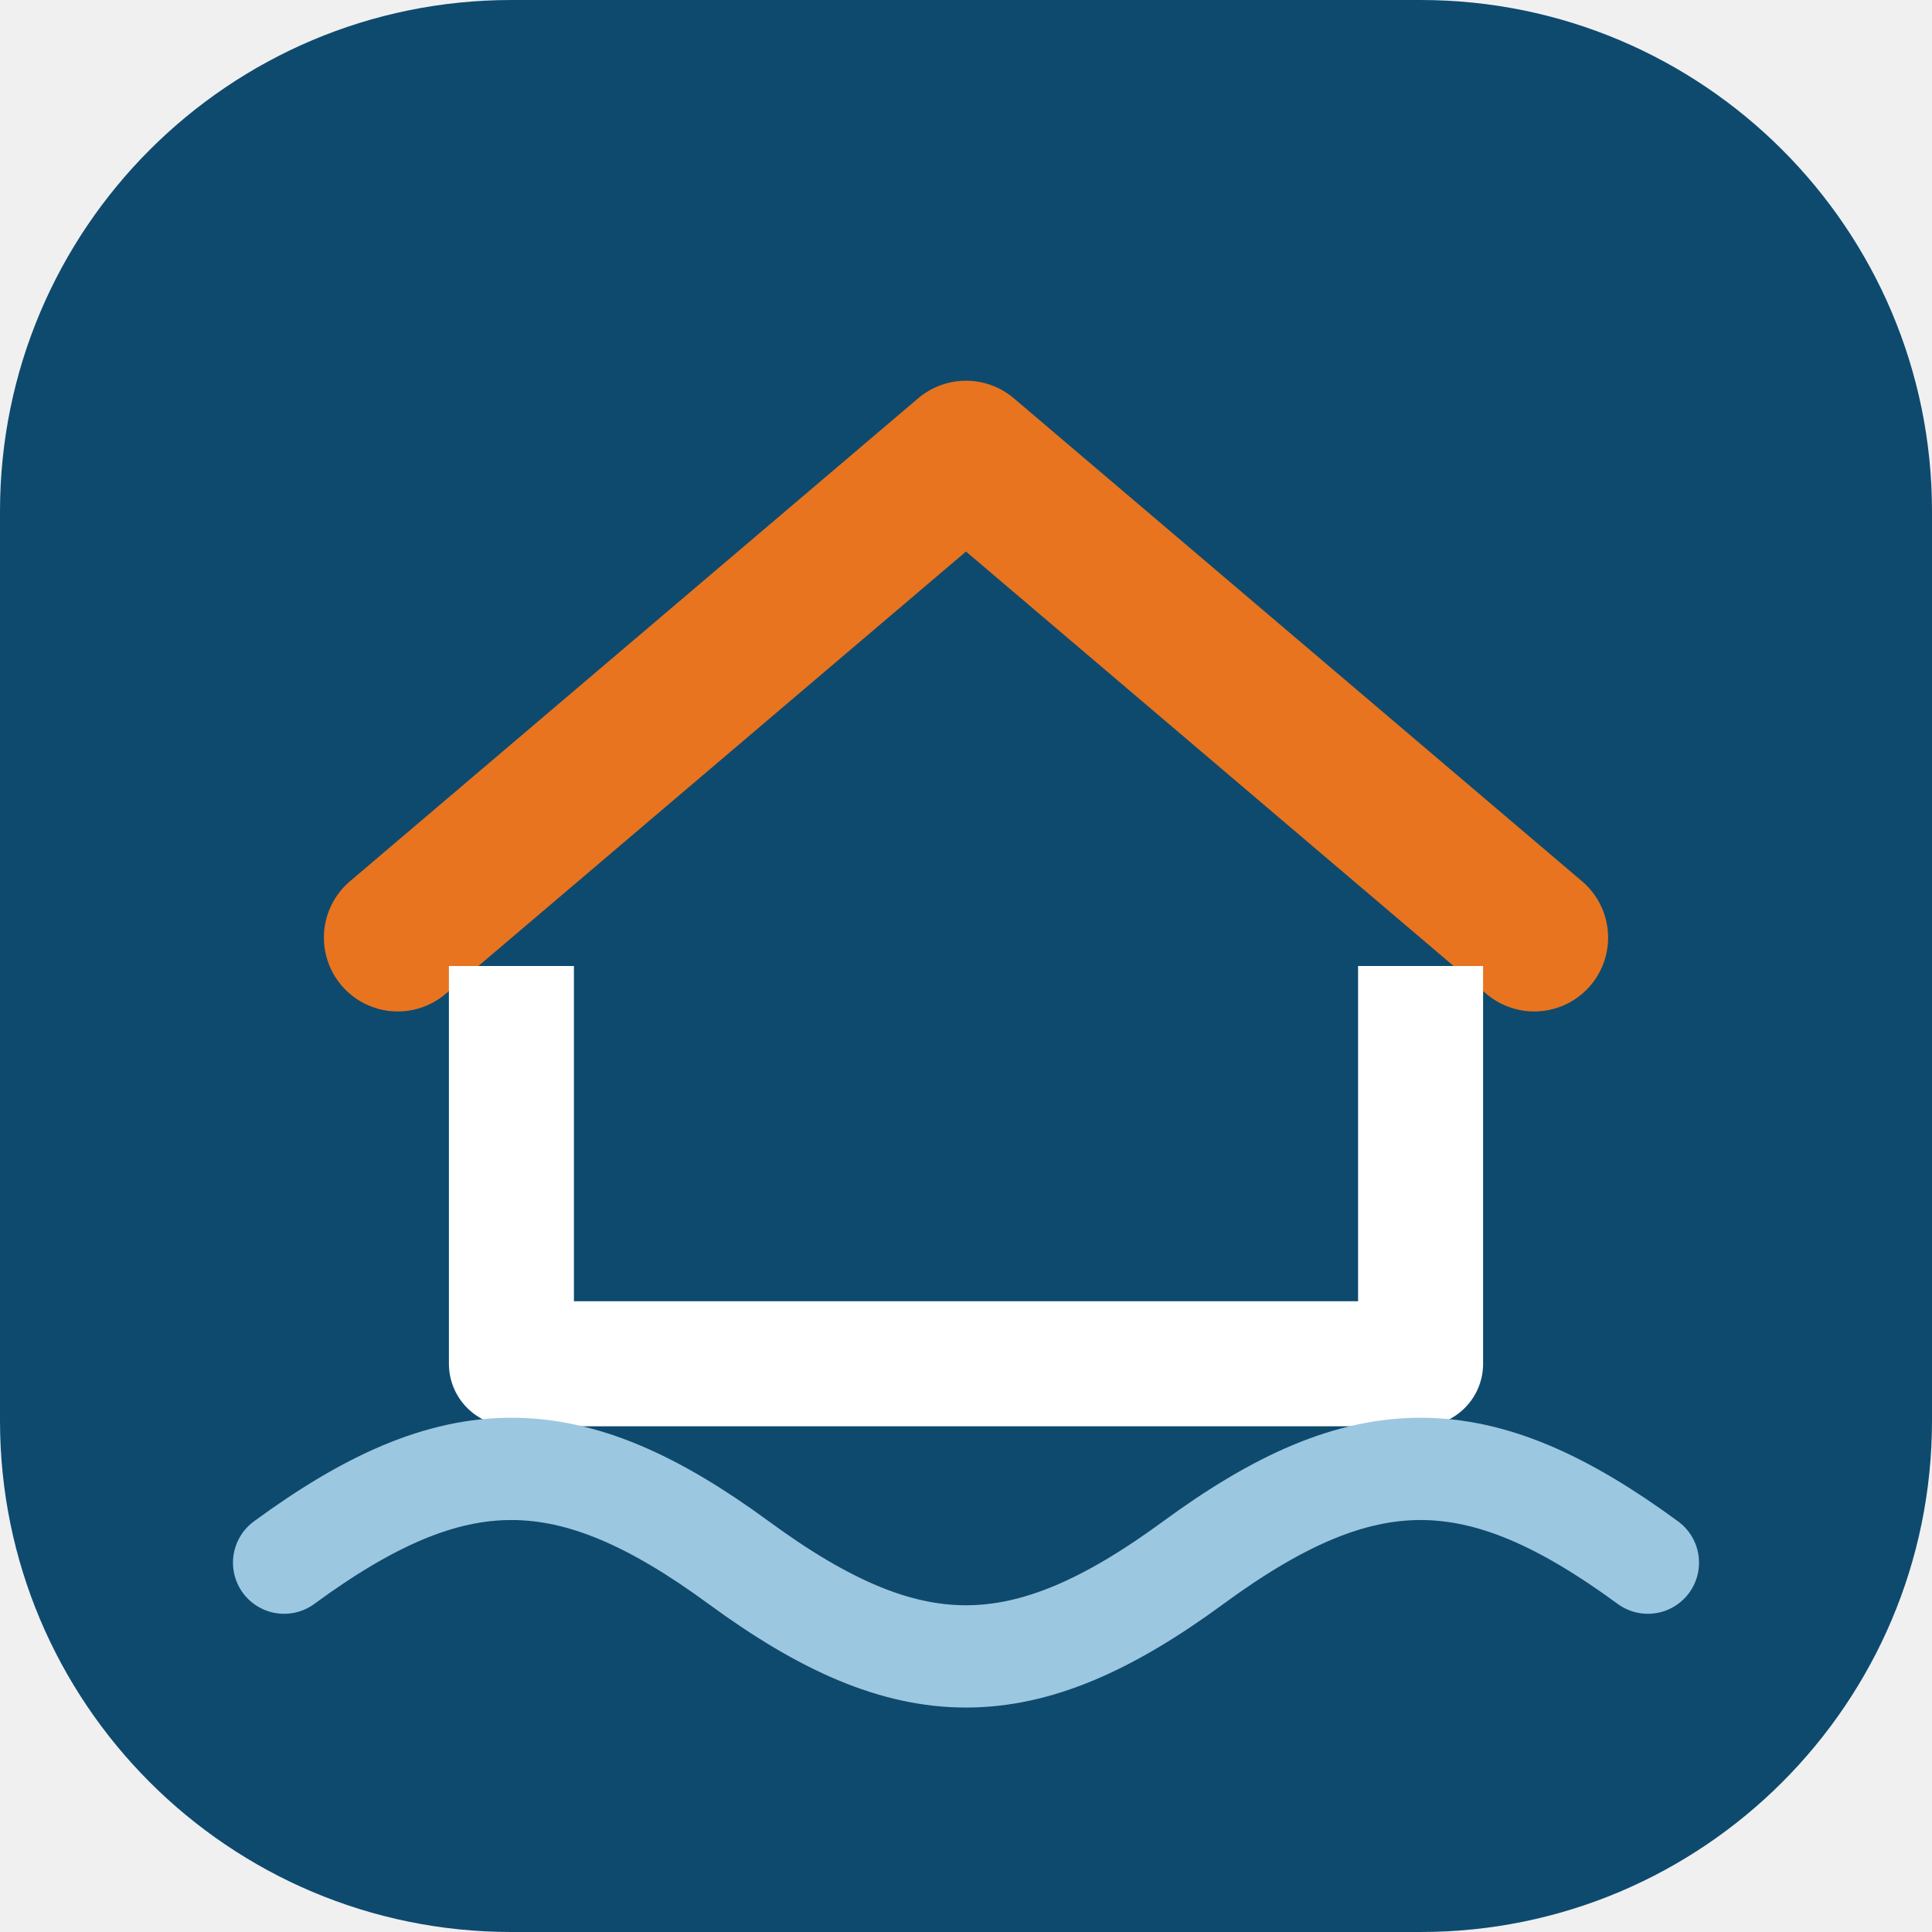
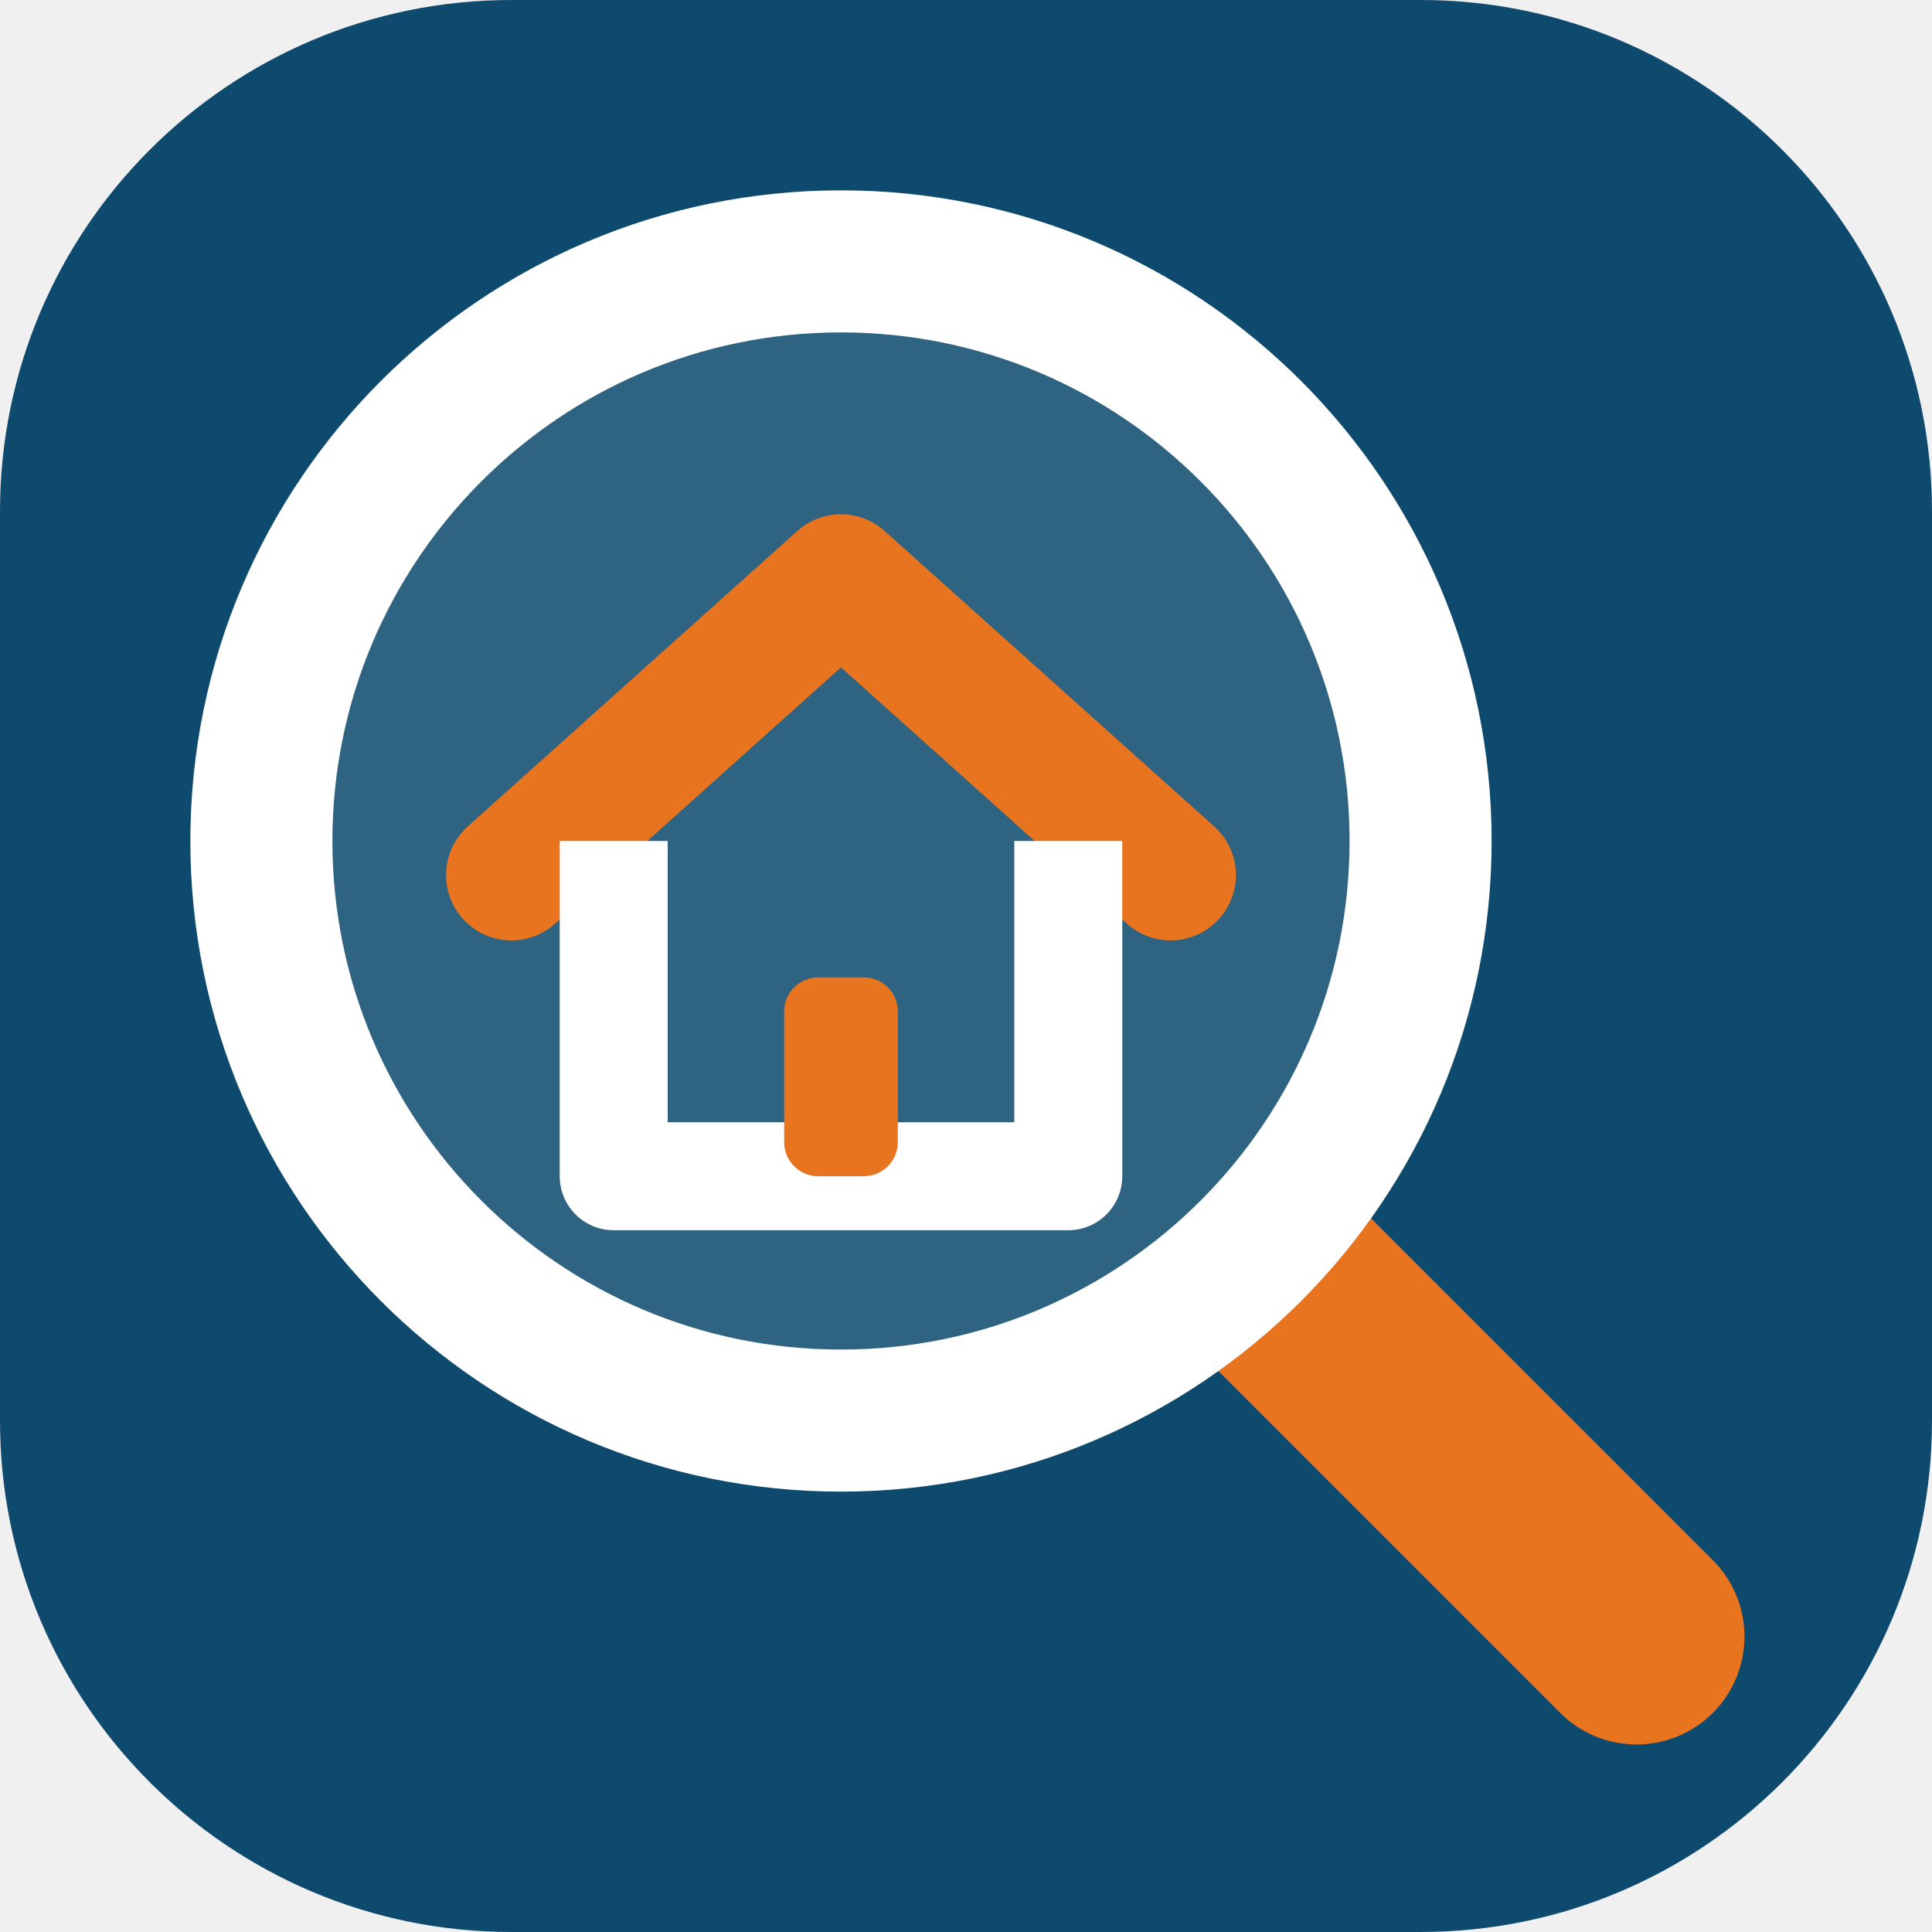
<svg xmlns="http://www.w3.org/2000/svg" viewBox="0 0 34 34">
  <rect width="34" height="34" rx="9" fill="#0e4a6e" />
-   <path d="M7 16.5 17 8l10 8.5" fill="none" stroke="#e8741f" stroke-width="2.6" stroke-linecap="round" stroke-linejoin="round" />
-   <path d="M9 17v7h16v-7" fill="none" stroke="#fff" stroke-width="2.2" stroke-linejoin="round" />
-   <path d="M5 27.5c3-2.2 5-2.2 8 0s5 2.2 8 0 5-2.2 8 0" fill="none" stroke="#9cc7e0" stroke-width="1.8" stroke-linecap="round" />
+   <path d="M22.6 22.6 28.8 28.8" fill="none" stroke="#e8741f" stroke-width="3.8" stroke-linecap="round" />
+   <circle cx="14.8" cy="14.8" r="10.2" fill="#fff" fill-opacity=".14" stroke="#fff" stroke-width="2.5" />
+   <path d="M9 15.4 14.8 10.2l5.8 5.2" fill="none" stroke="#e8741f" stroke-width="2.3" stroke-linecap="round" stroke-linejoin="round" />
+   <path d="M10.8 14.8v5.9h8v-5.9" fill="none" stroke="#fff" stroke-width="1.9" stroke-linejoin="round" />
+   <rect x="13.8" y="17.2" width="2" height="3.5" rx=".6" fill="#e8741f" />
</svg>
